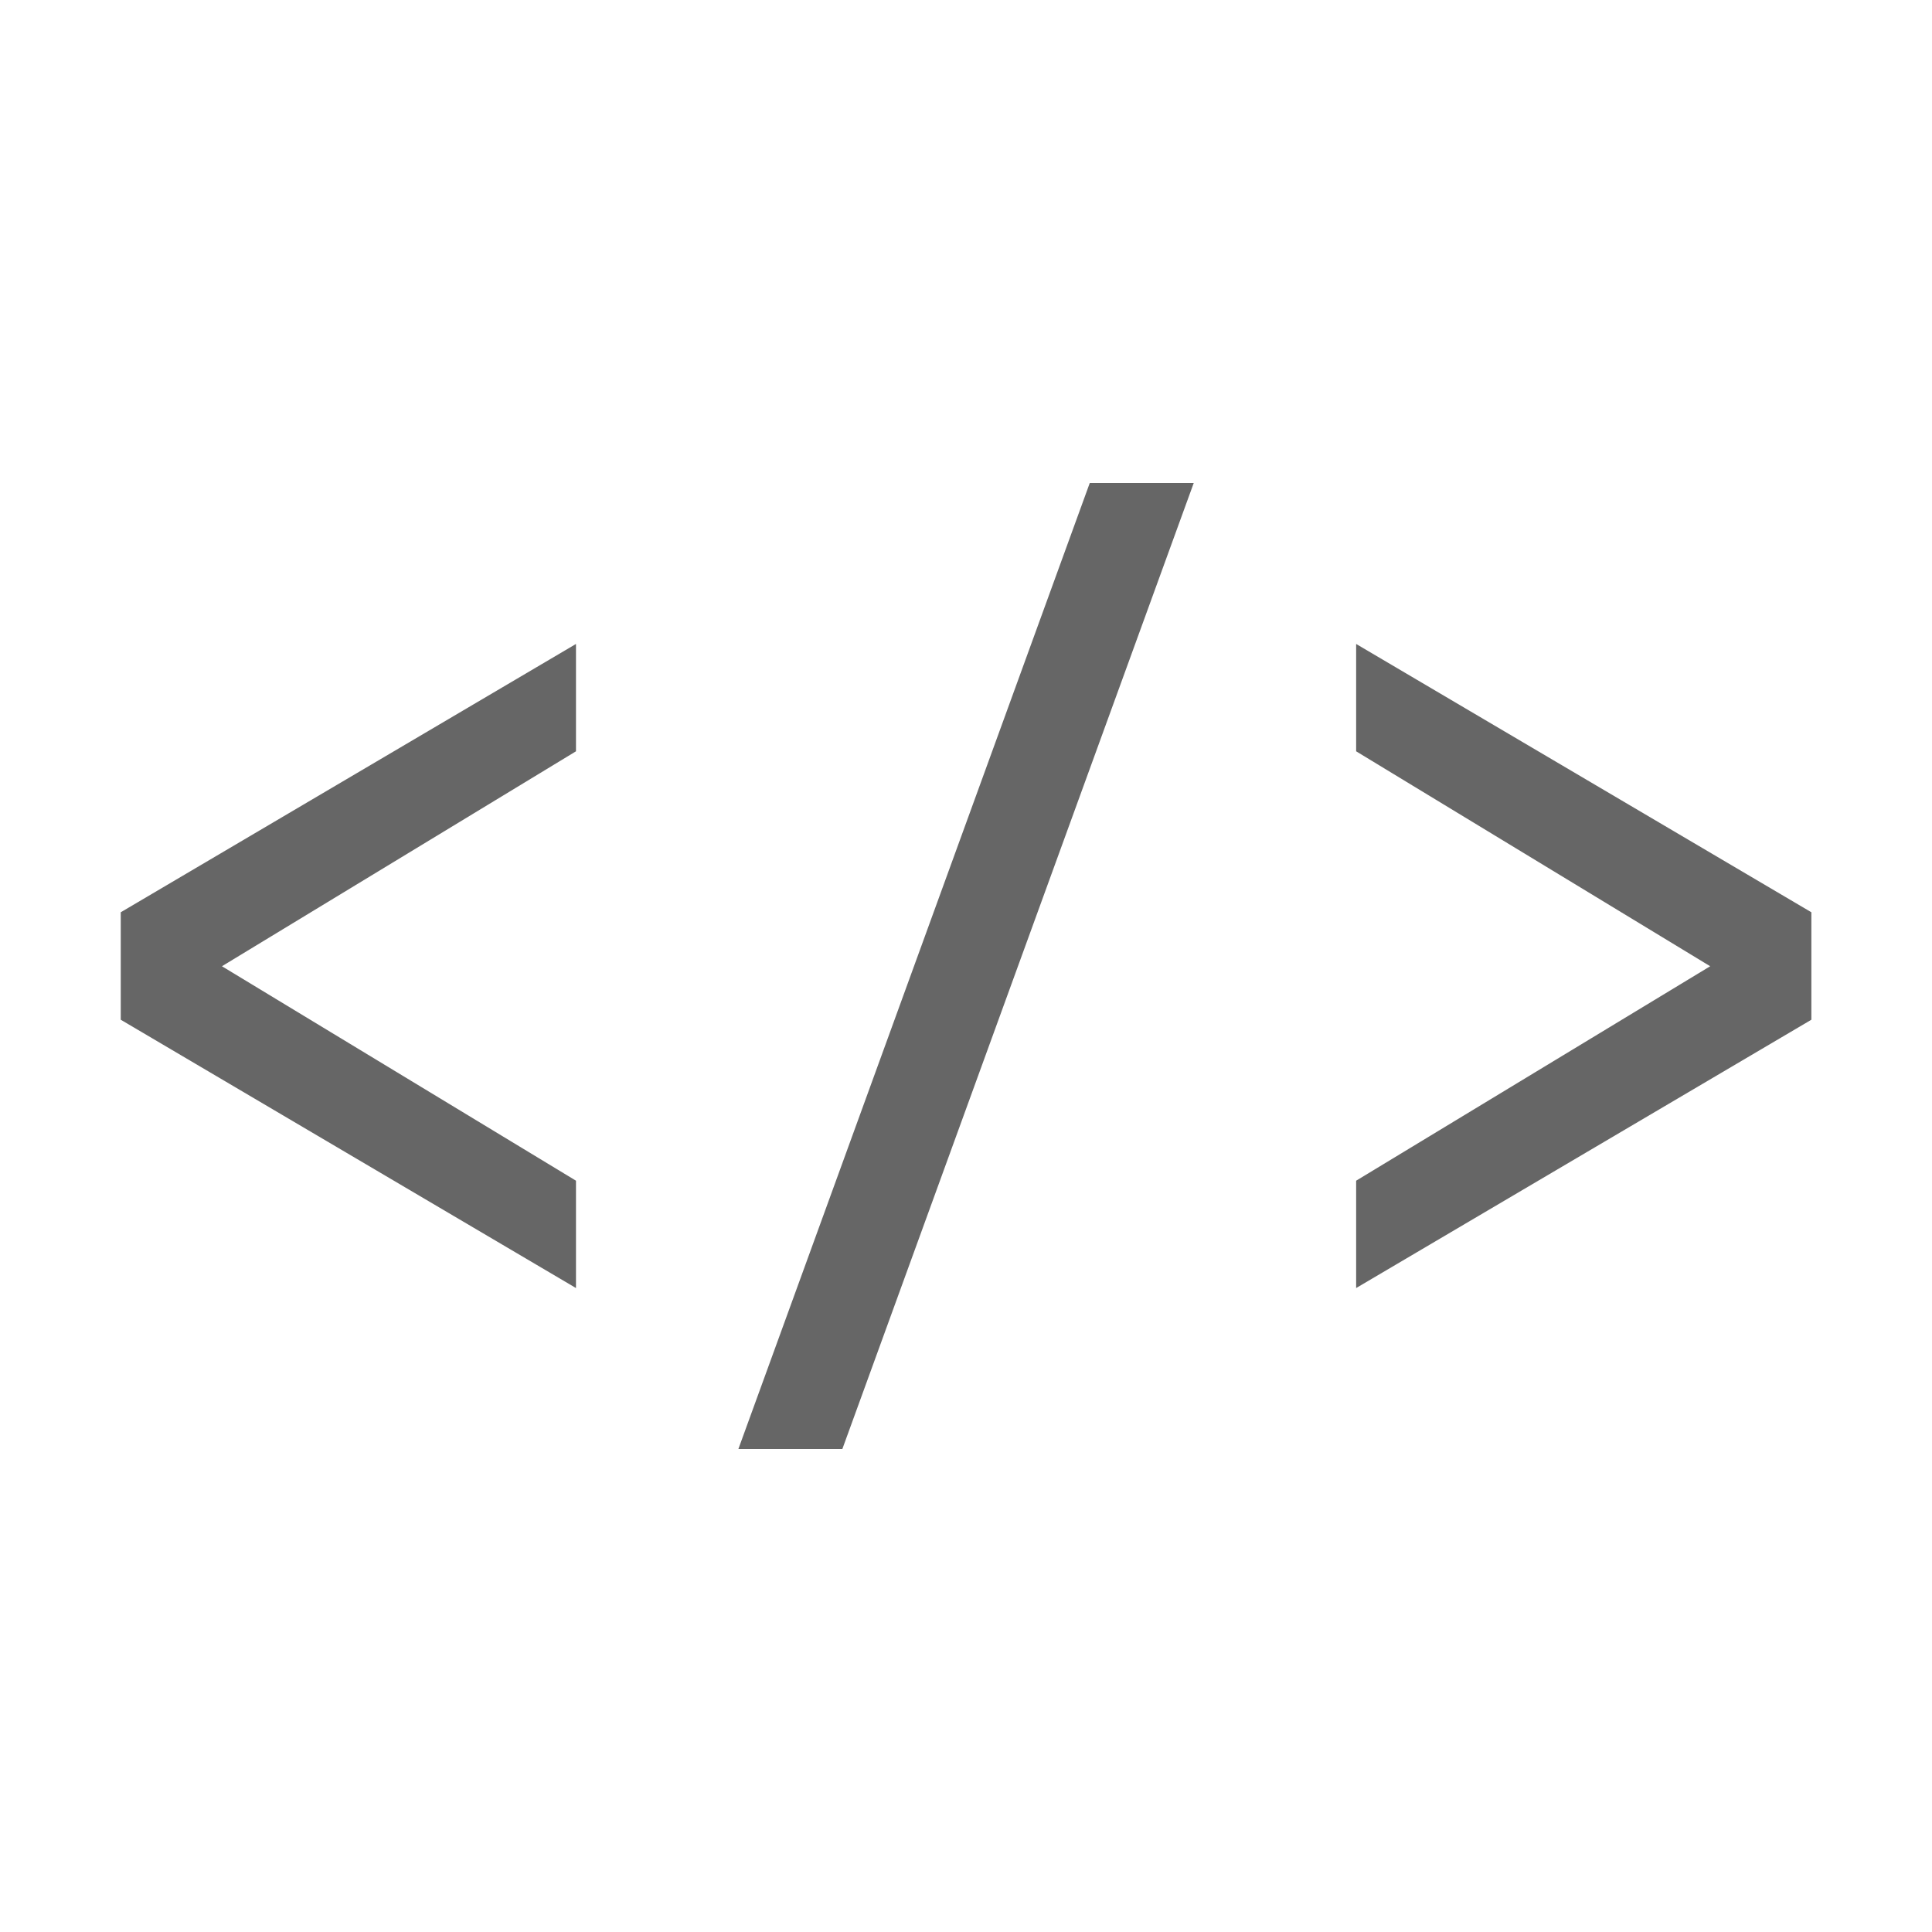
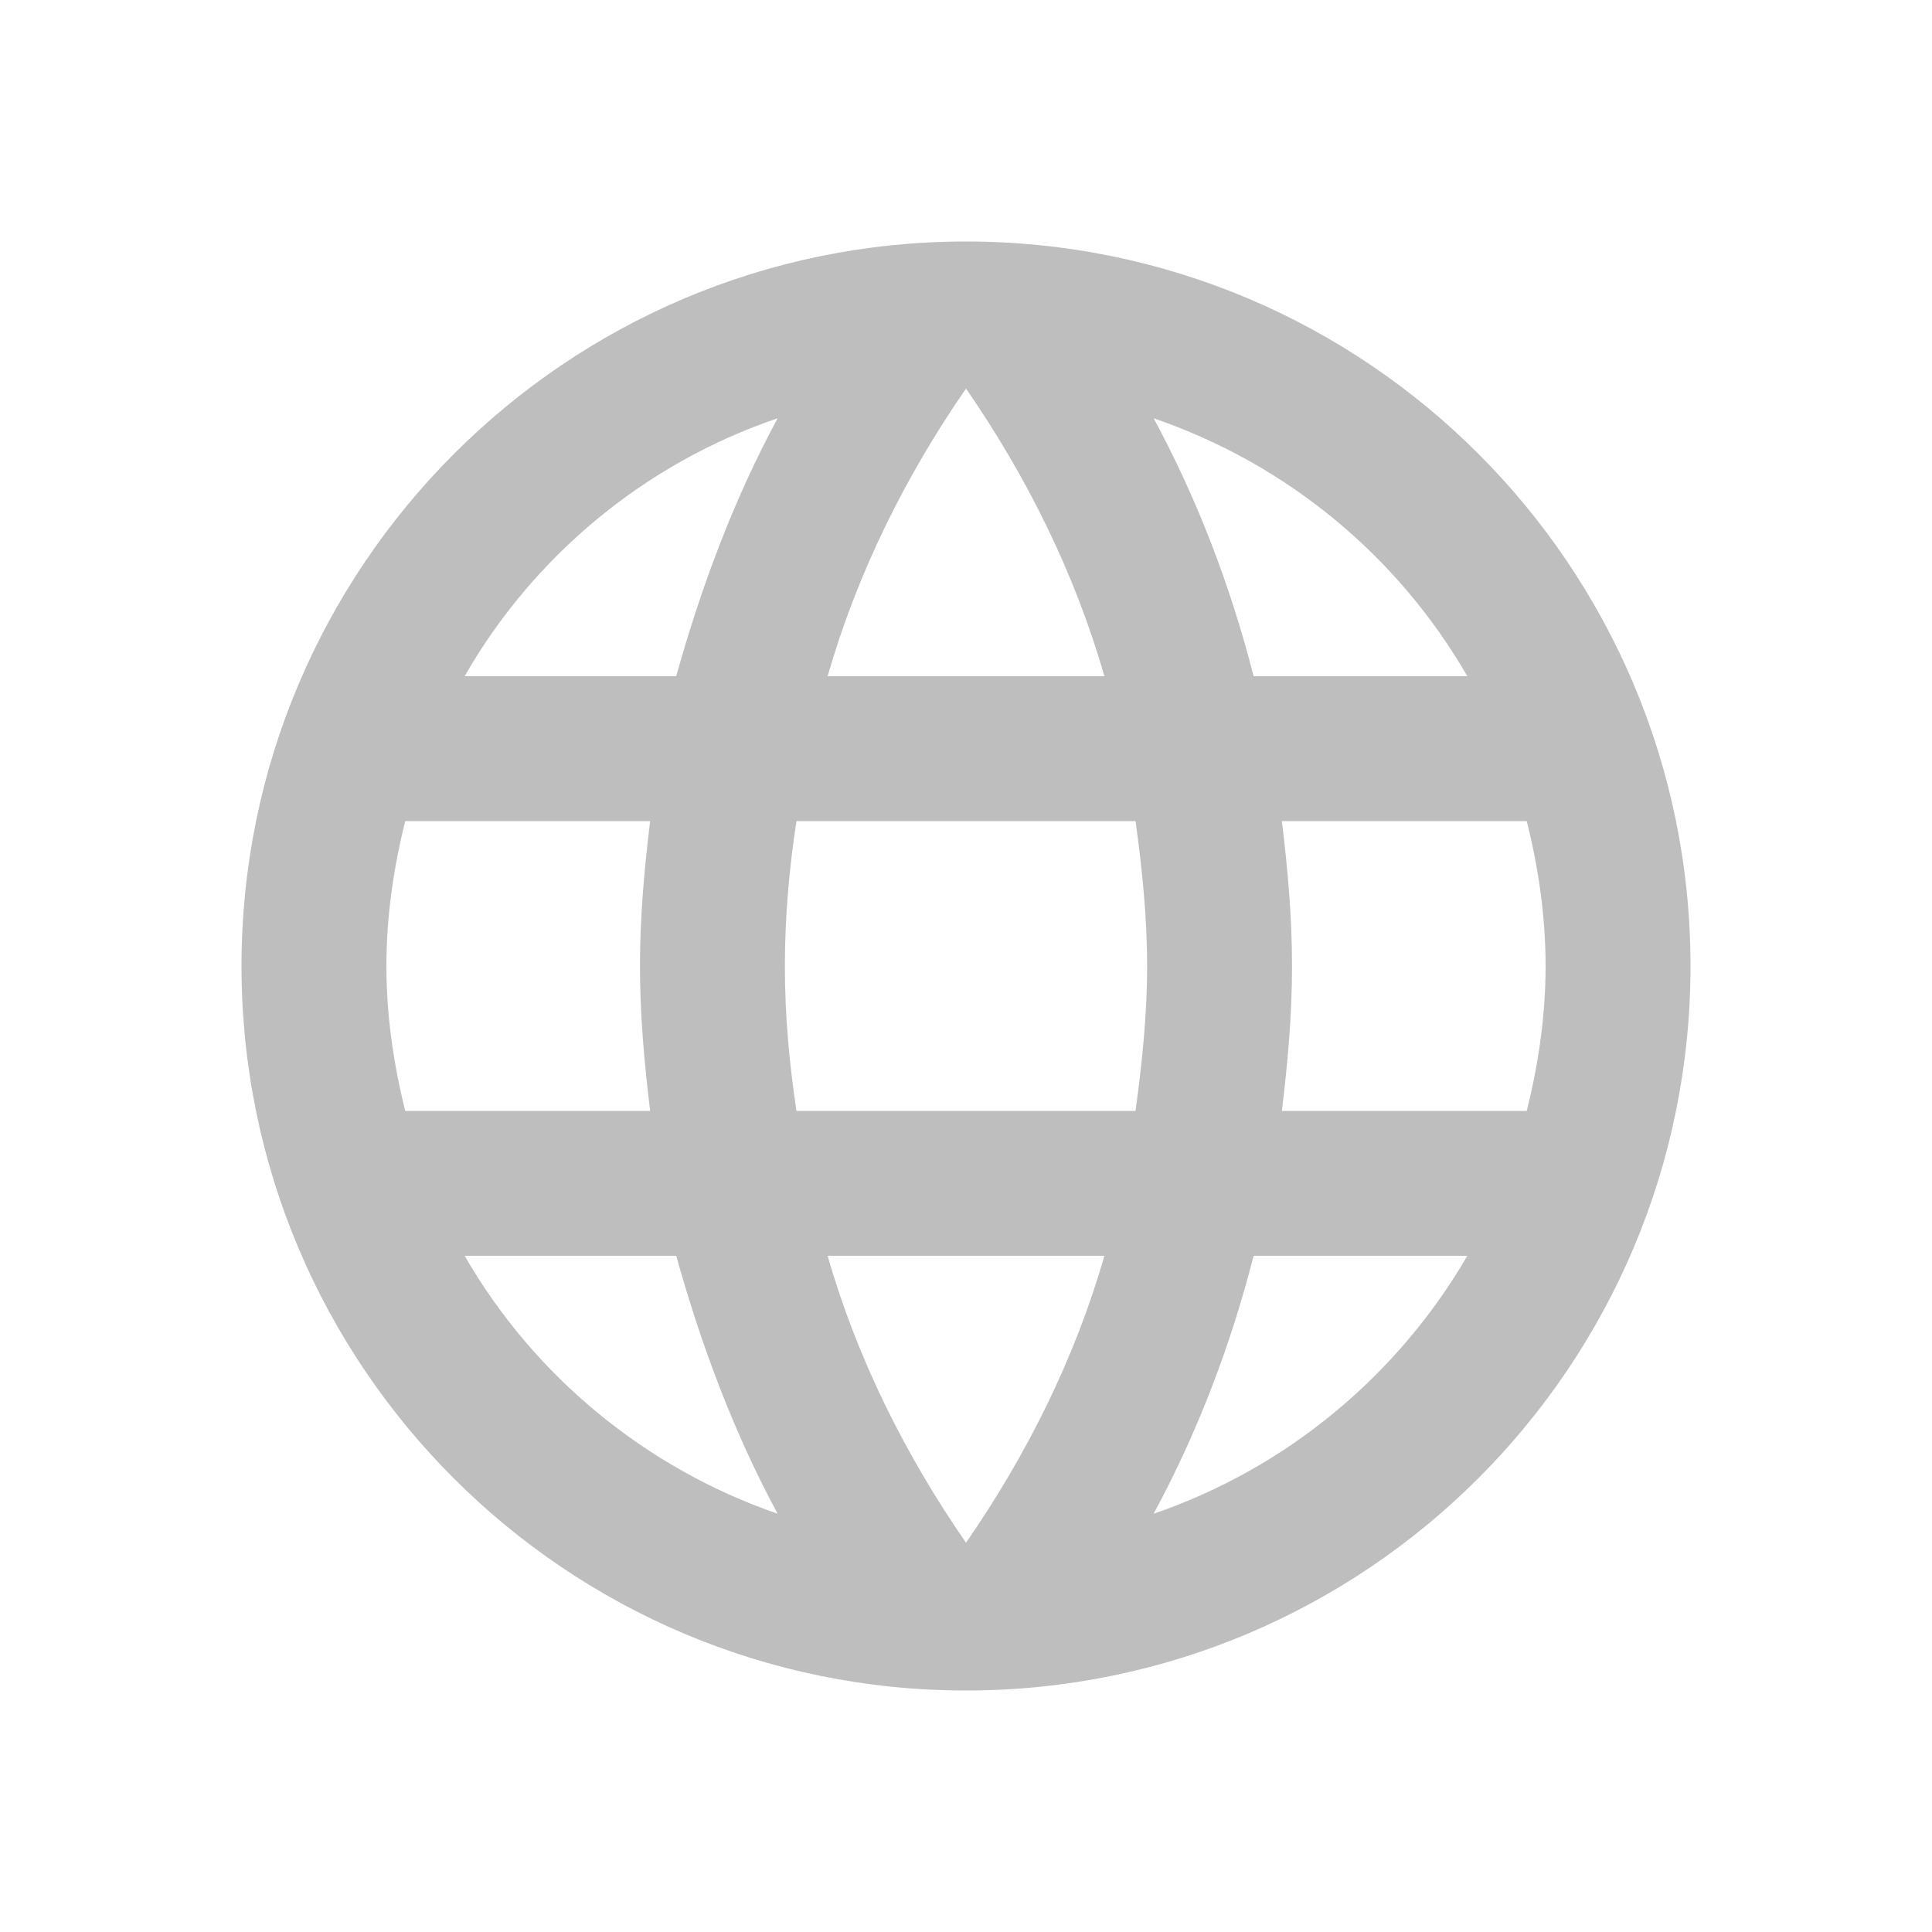
- <svg xmlns="http://www.w3.org/2000/svg" height="16" width="16">
-   <g color="#bebebe" transform="translate(-1193 247)">
-     <path d="M1202.025-243l-2.91 8h.861l2.91-8zm-4.255 1.333l-3.77 2.222v.89l3.77 2.222v-.889l-2.932-1.776 2.932-1.78zm6.461 0v.889l2.932 1.78-2.932 1.776v.889l3.77-2.222v-.89z" fill="#666" overflow="visible" style="isolation:auto;mix-blend-mode:normal;marker:none" />
-   </g>
+ <svg xmlns="http://www.w3.org/2000/svg" height="16" viewBox="0 0 16 16" width="16">
+   <path d="m10.616 9.2c.048-.396.084-.792.084-1.2s-.036-.804-.084-1.2h2.028c.096.384.156.786.156 1.2s-.06.816-.156 1.2m-3.09 3.336c.36-.666.636-1.386.828-2.136h1.77c-.576.99-1.494 1.758-2.598 2.136m-.15-3.336h-2.808c-.06-.396-.096-.792-.096-1.2s.036-.81.096-1.2h2.808c.054.39.096.792.096 1.2s-.042.804-.096 1.2m-1.404 3.576c-.498-.72-.9-1.518-1.146-2.376h2.292c-.246.858-.648 1.656-1.146 2.376m-2.4-7.176h-1.752c.57-.996 1.494-1.764 2.592-2.136-.36.666-.63 1.386-.84 2.136m-1.752 4.8h1.752c.21.75.48 1.47.84 2.136-1.098-.378-2.022-1.146-2.592-2.136m-.492-1.2c-.096-.384-.156-.786-.156-1.2s.06-.816.156-1.2h2.028c-.048.396-.084.792-.084 1.2s.036.804.084 1.2m2.616-5.982c.498.72.9 1.524 1.146 2.382h-2.292c.246-.858.648-1.662 1.146-2.382m4.152 2.382h-1.77c-.192-.75-.468-1.47-.828-2.136 1.104.378 2.022 1.14 2.598 2.136m-4.152-3.6c-3.318 0-6 2.7-6 6a6 6 0 0 0 6 6 6 6 0 0 0 6-6 6 6 0 0 0 -6-6z" fill="#bebebe" />
</svg>
